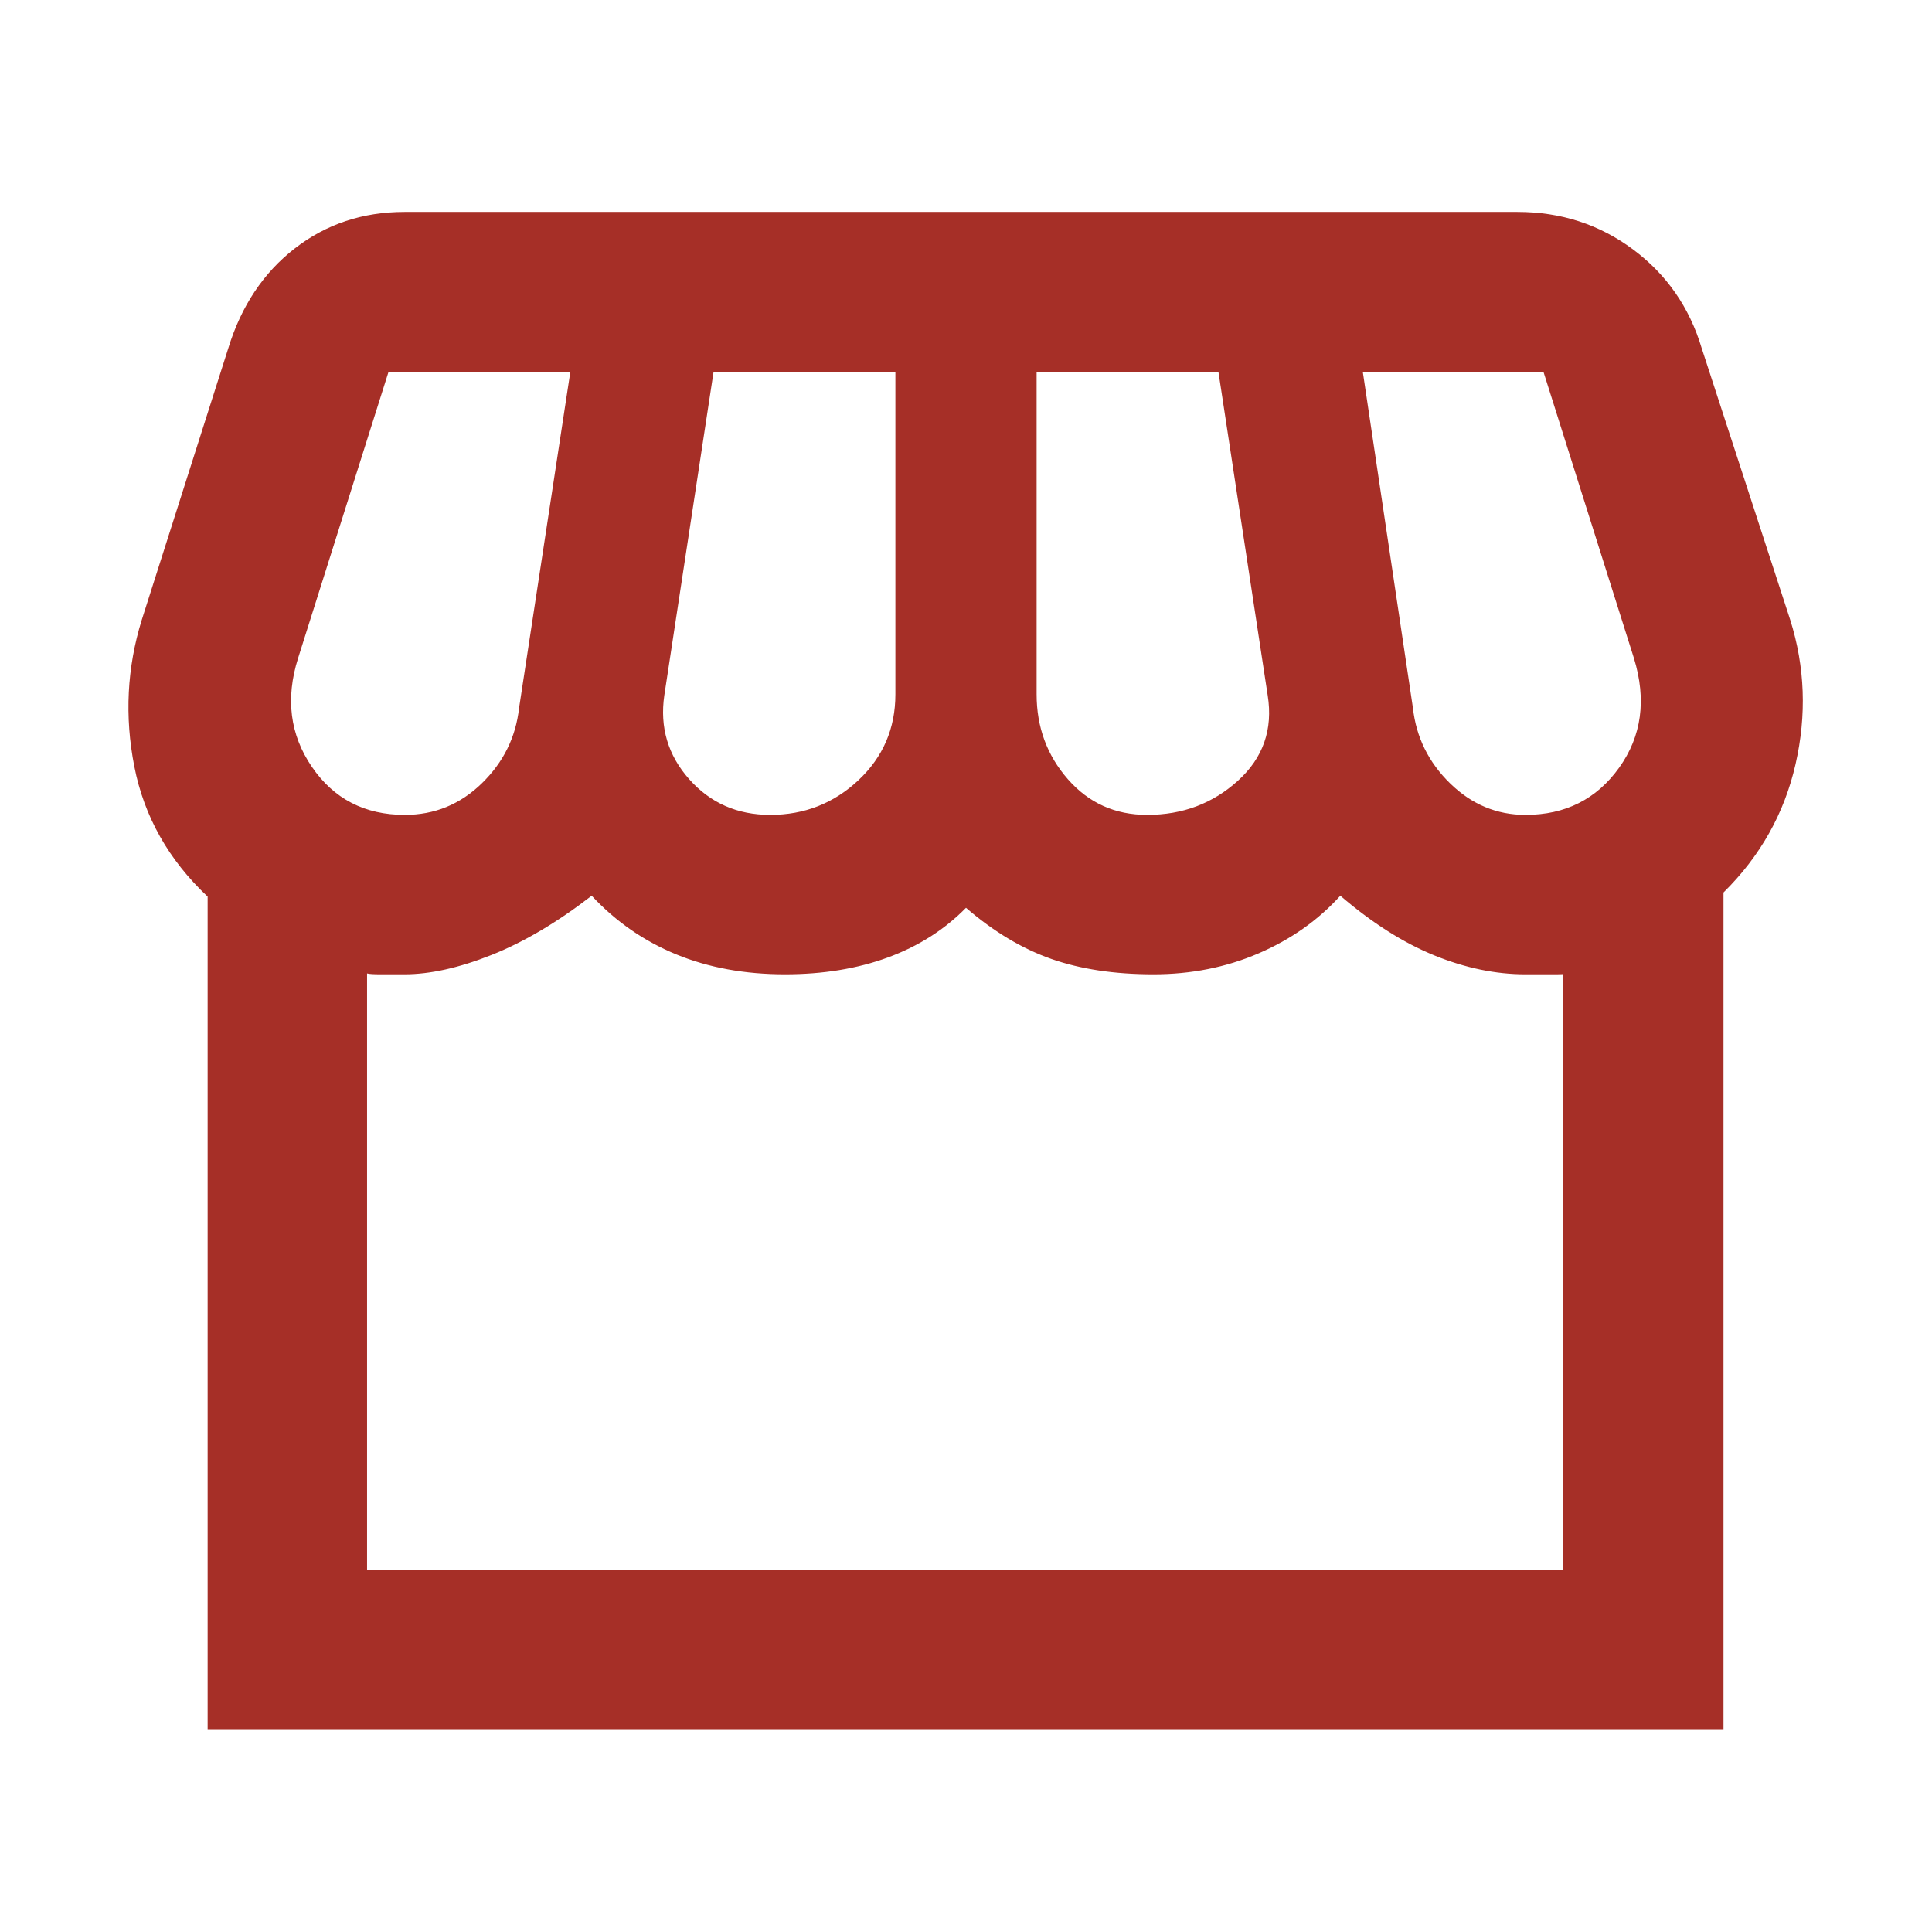
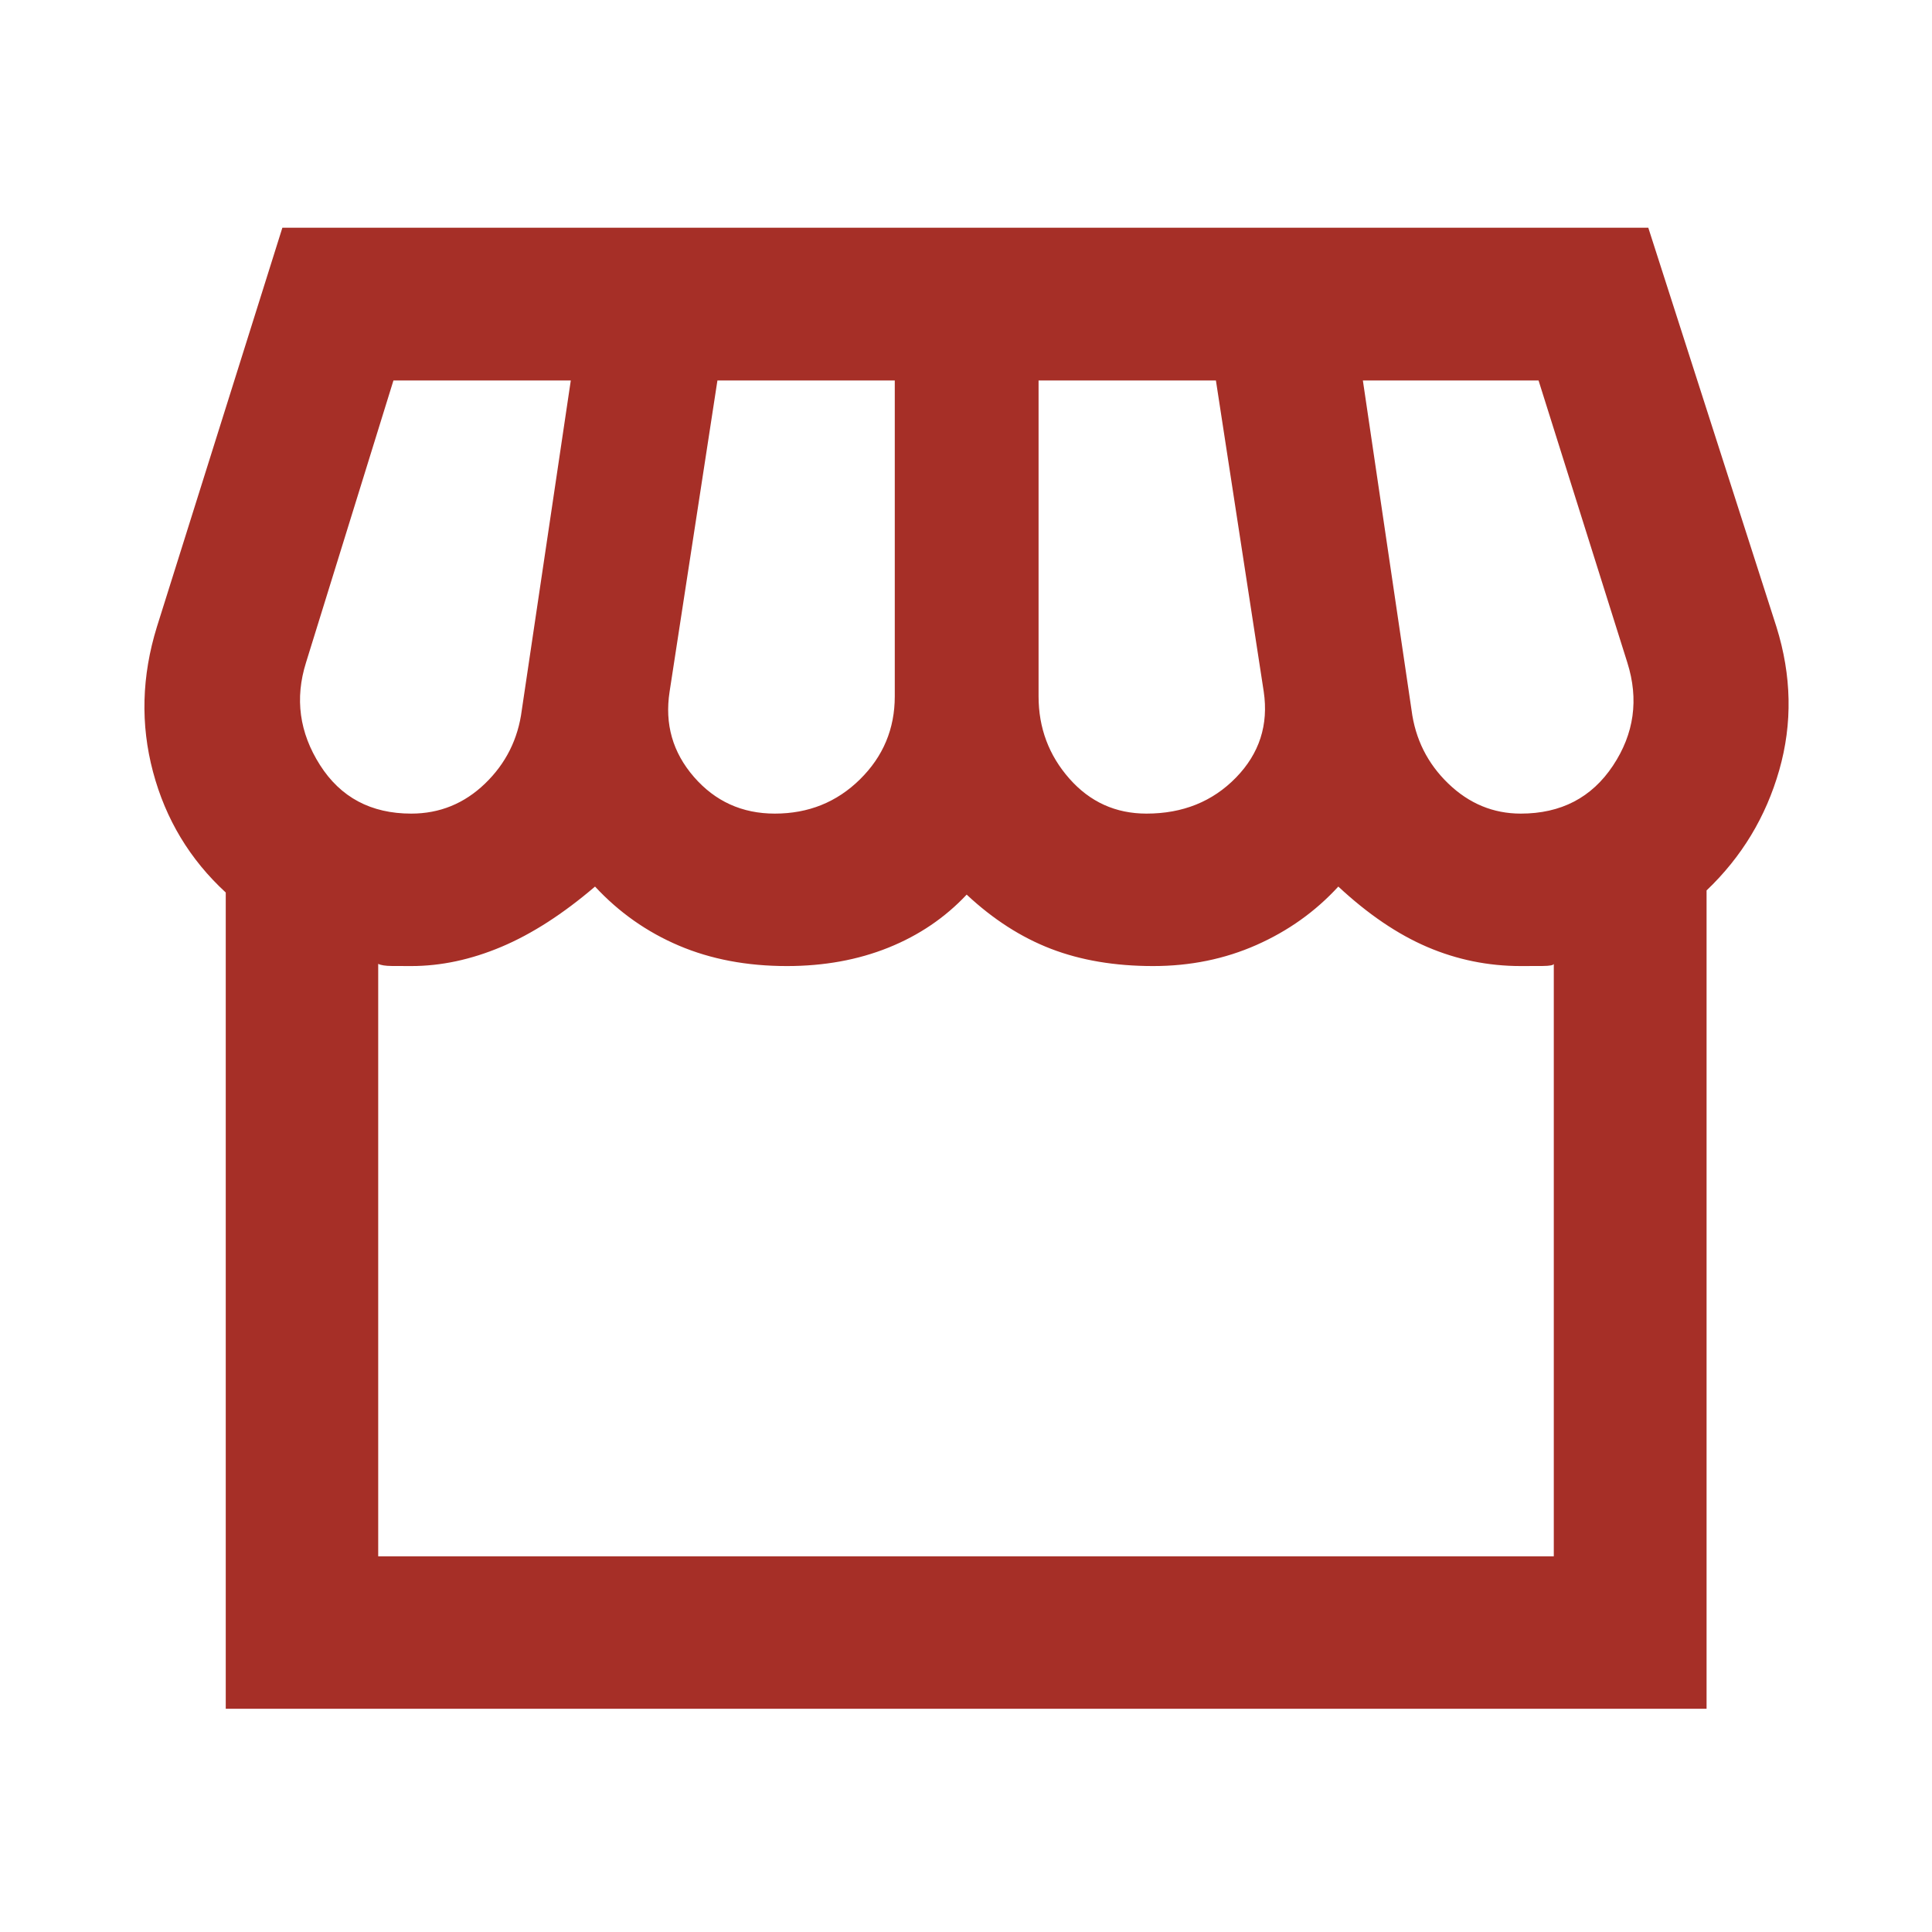
- <svg xmlns="http://www.w3.org/2000/svg" height="48" viewBox="0 96 960 960" width="48">
-   <path fill="#A62F27" d="M103.173 955.218V541.522q-29.13-27.392-36.435-64.685-7.304-37.293 3.696-72.794l43-135q9.696-31.522 33.087-49.631 23.392-18.108 54.479-18.108h553q32.395 0 57.415 18.608 25.02 18.609 34.151 49.131l44 135q11 35 2.63 71.696-8.369 36.696-35.804 63.748v415.731H103.173ZM570 500.913q26.441 0 45.177-17.022 18.736-17.021 14.736-42.326l-24.435-160.478h-90.391V441q0 24.424 15.516 42.168Q546.12 500.913 570 500.913Zm-187.264 0q25.475 0 43.826-17.245 18.351-17.244 18.351-42.668V281.087h-90.391l-24.435 160.478q-3.435 23.739 12.304 41.544 15.739 17.804 40.345 17.804Zm-181.604 0q22.172 0 38.259-15.652t18.522-37.391l25.435-166.783h-90.391l-44.87 142.043q-9.435 29.99 6.87 53.886 16.304 23.897 46.175 23.897Zm556.868 0q29.739 0 46.543-23.457 16.805-23.456 7.37-54.326l-44.87-142.043h-89.825l24.869 166.783q2.435 21.739 18.465 37.391 16.031 15.652 37.448 15.652ZM182.391 876h594.218V579.696q2.695.435-4.522.435h-14.165q-22.096 0-45.161-9.369-23.065-9.37-46.761-29.674-16.565 18.304-40.697 28.674-24.131 10.369-52.149 10.369-29.024 0-50.806-7.652-21.783-7.652-42.348-25.391-15.975 16.274-38.77 24.659-22.795 8.384-51.199 8.384-29.901 0-53.979-9.884-24.078-9.885-42.052-29.159-25.696 19.869-49.826 29.456-24.131 9.587-43.174 9.587h-11.804q-5.37 0-6.805-.435V876Zm0 0h594.218-594.218Z" />
+ <svg xmlns="http://www.w3.org/2000/svg" height="40" viewBox="0 -960 960 960" width="40">
+   <path fill="#A62F27" d="M847.986-517.551v406.638H112.174v-405.601q-26.732-24.595-36.142-59.964-9.409-35.37 1.924-72.022l62.355-198.355h678.711L882.71-648.5q11.334 36.333 1.392 71.17t-36.116 59.779Zm-278.319-38.173q27.058 0 44.5-17.917t13.775-42.707l-23.761-154.594h-88.123V-614q0 23.536 15.322 40.906 15.323 17.37 38.287 17.37Zm-184.667 0q25.058 0 42.333-17.037 17.276-17.036 17.276-41.239v-156.942h-88.124l-23.761 154.594q-3.76 24.138 12.077 42.381T385-555.724Zm-180.667 0q21.203 0 36.692-14.935 15.49-14.935 18.25-36.486l24.348-163.797H195.5l-43.442 140.166Q143.63-604 159-579.862q15.369 24.138 45.333 24.138Zm551.334 0q29.964 0 45.793-23.805 15.83-23.804 7.149-51.247L764.5-770.942h-87.297l24.188 163.797q2.761 21.551 18.25 36.486 15.489 14.935 36.026 14.935Zm-567.74 369.058h584.146v-294.399q-.203 1.014-5.544 1.054-5.34.04-10.862.04-24.312 0-46.464-9.482-22.152-9.482-44.203-30.018-16.985 18.536-40.652 29.018T573-479.971q-28.522 0-50.768-8.562-22.246-8.561-41.899-26.938-16.145 17.203-38.898 26.351-22.754 9.149-50.435 9.149-29.775 0-53.649-10.149-23.873-10.148-41.684-29.351-23.798 20.362-46.482 29.931-22.685 9.569-44.852 9.569-5.014 0-9.703-.04-4.688-.04-6.703-1.054v294.399Zm584.146 0H187.927 772.073Z" />
</svg>
